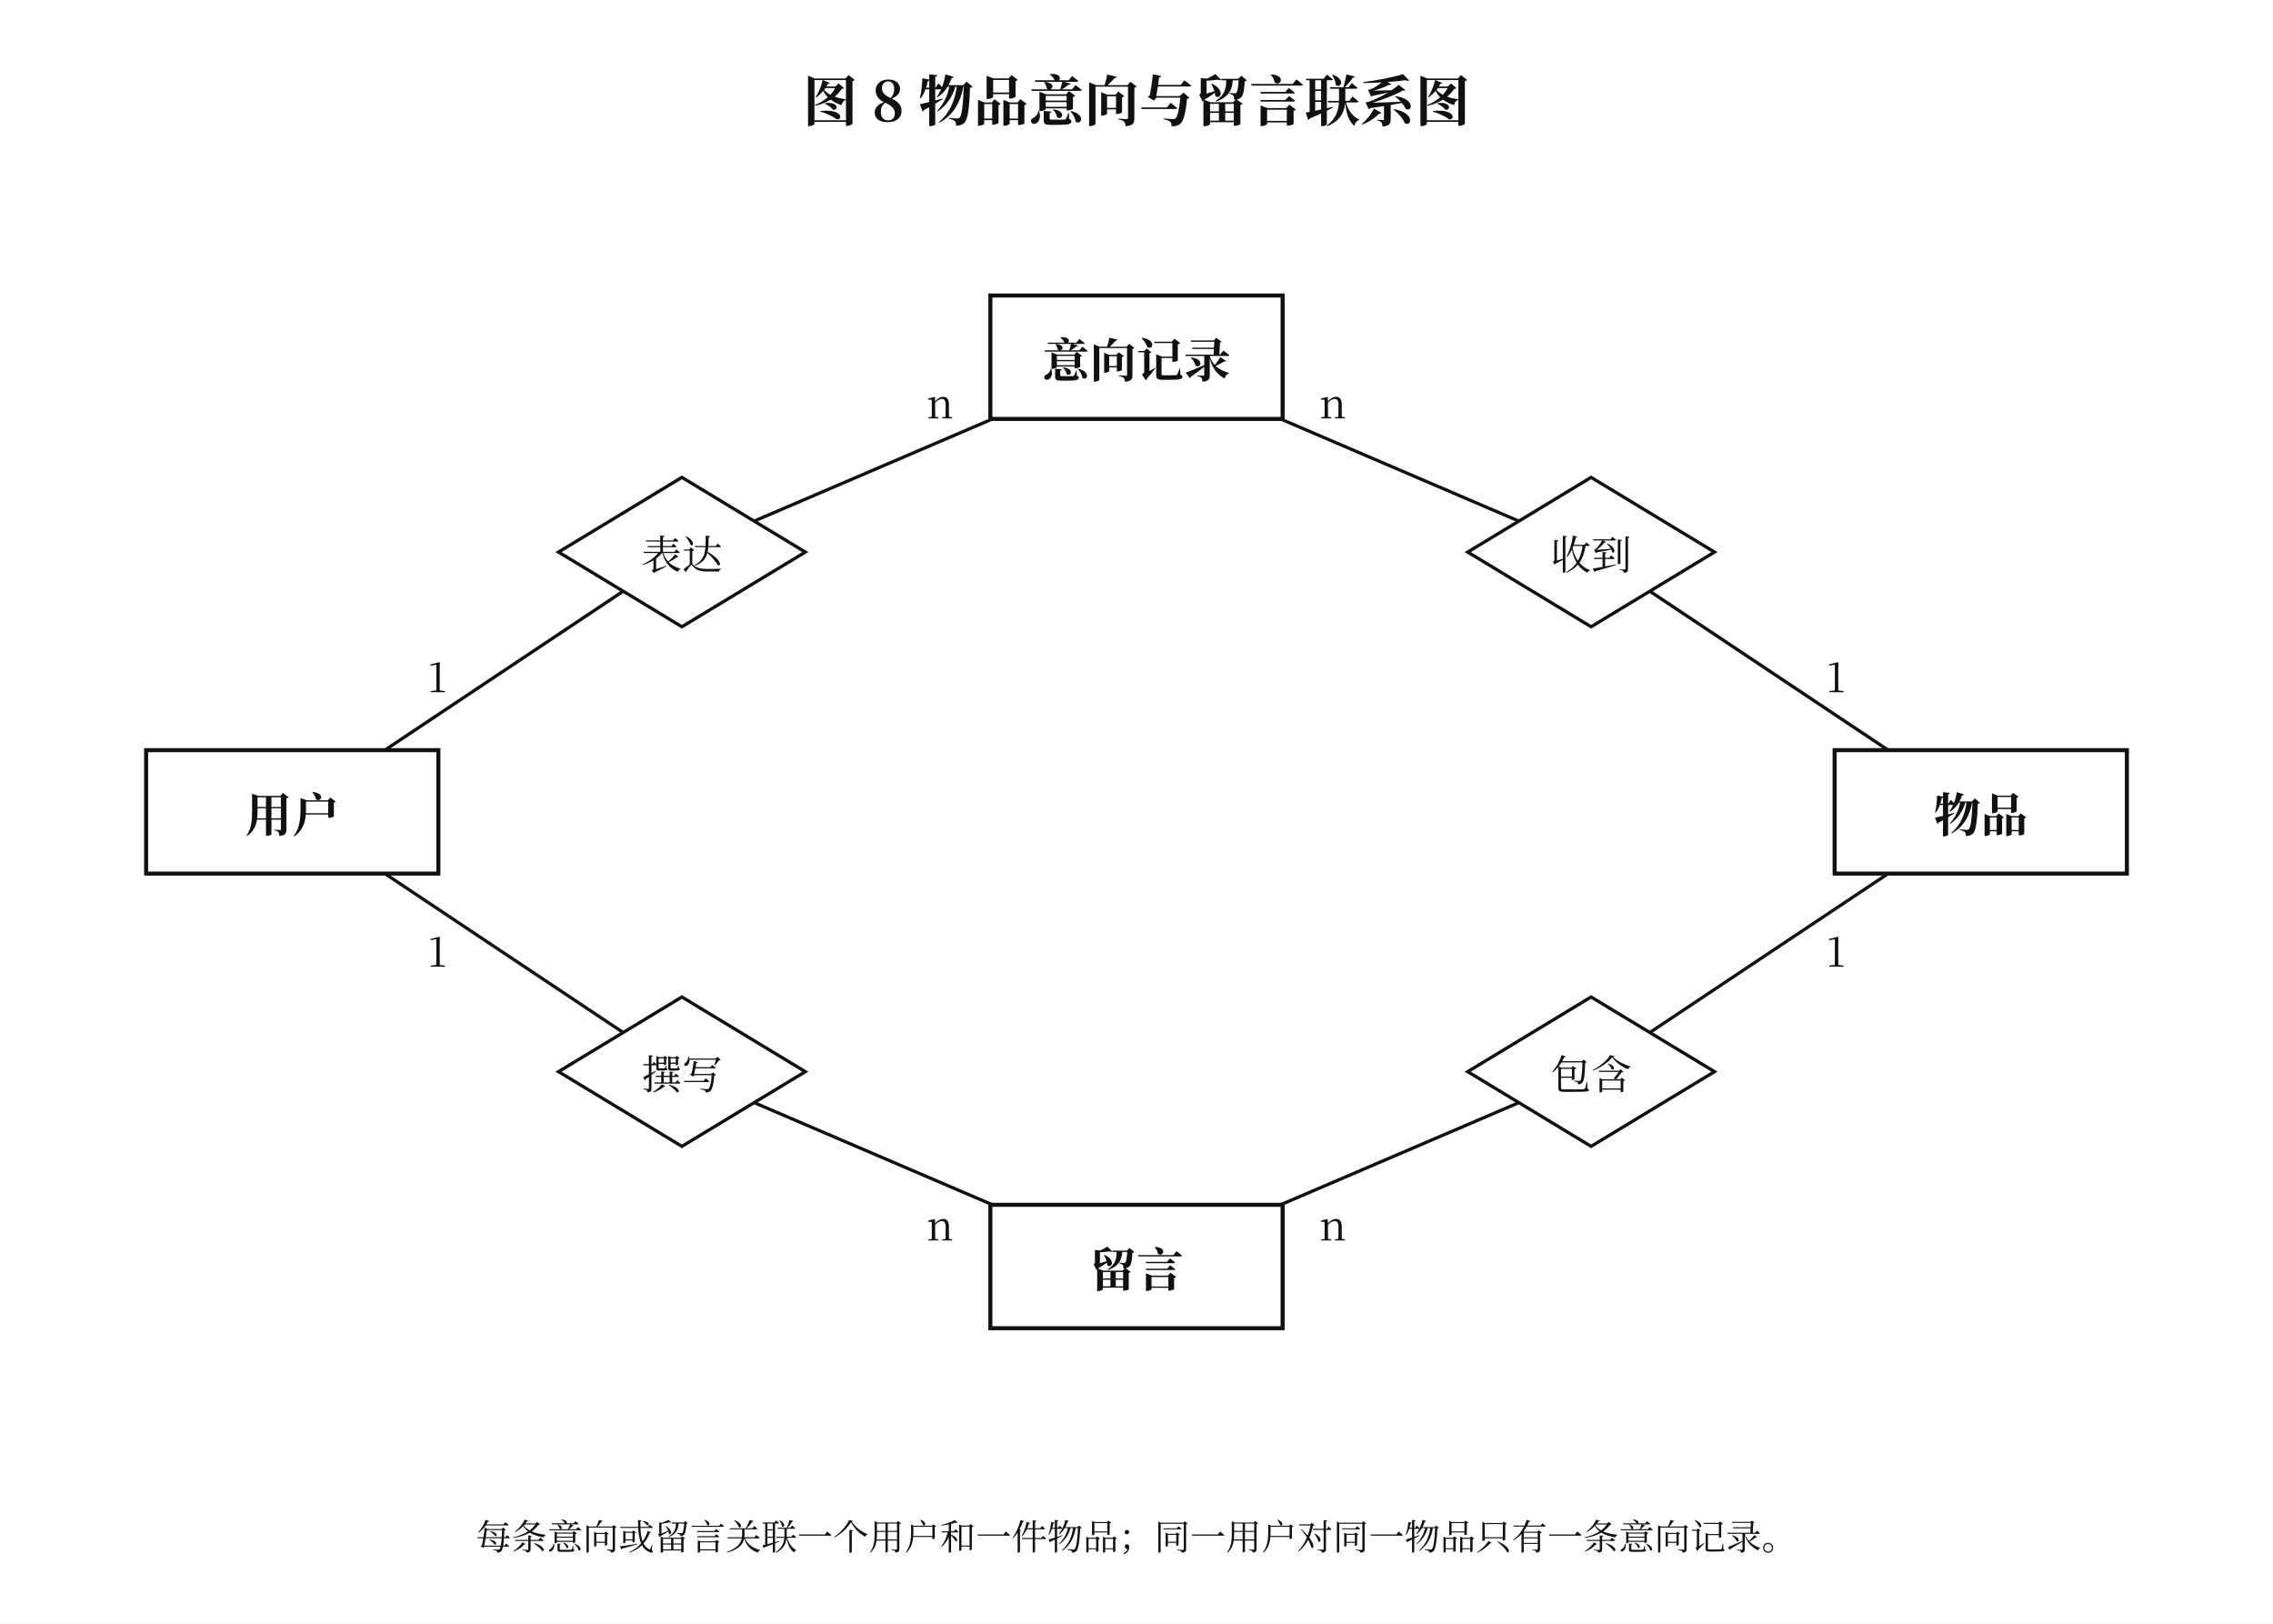
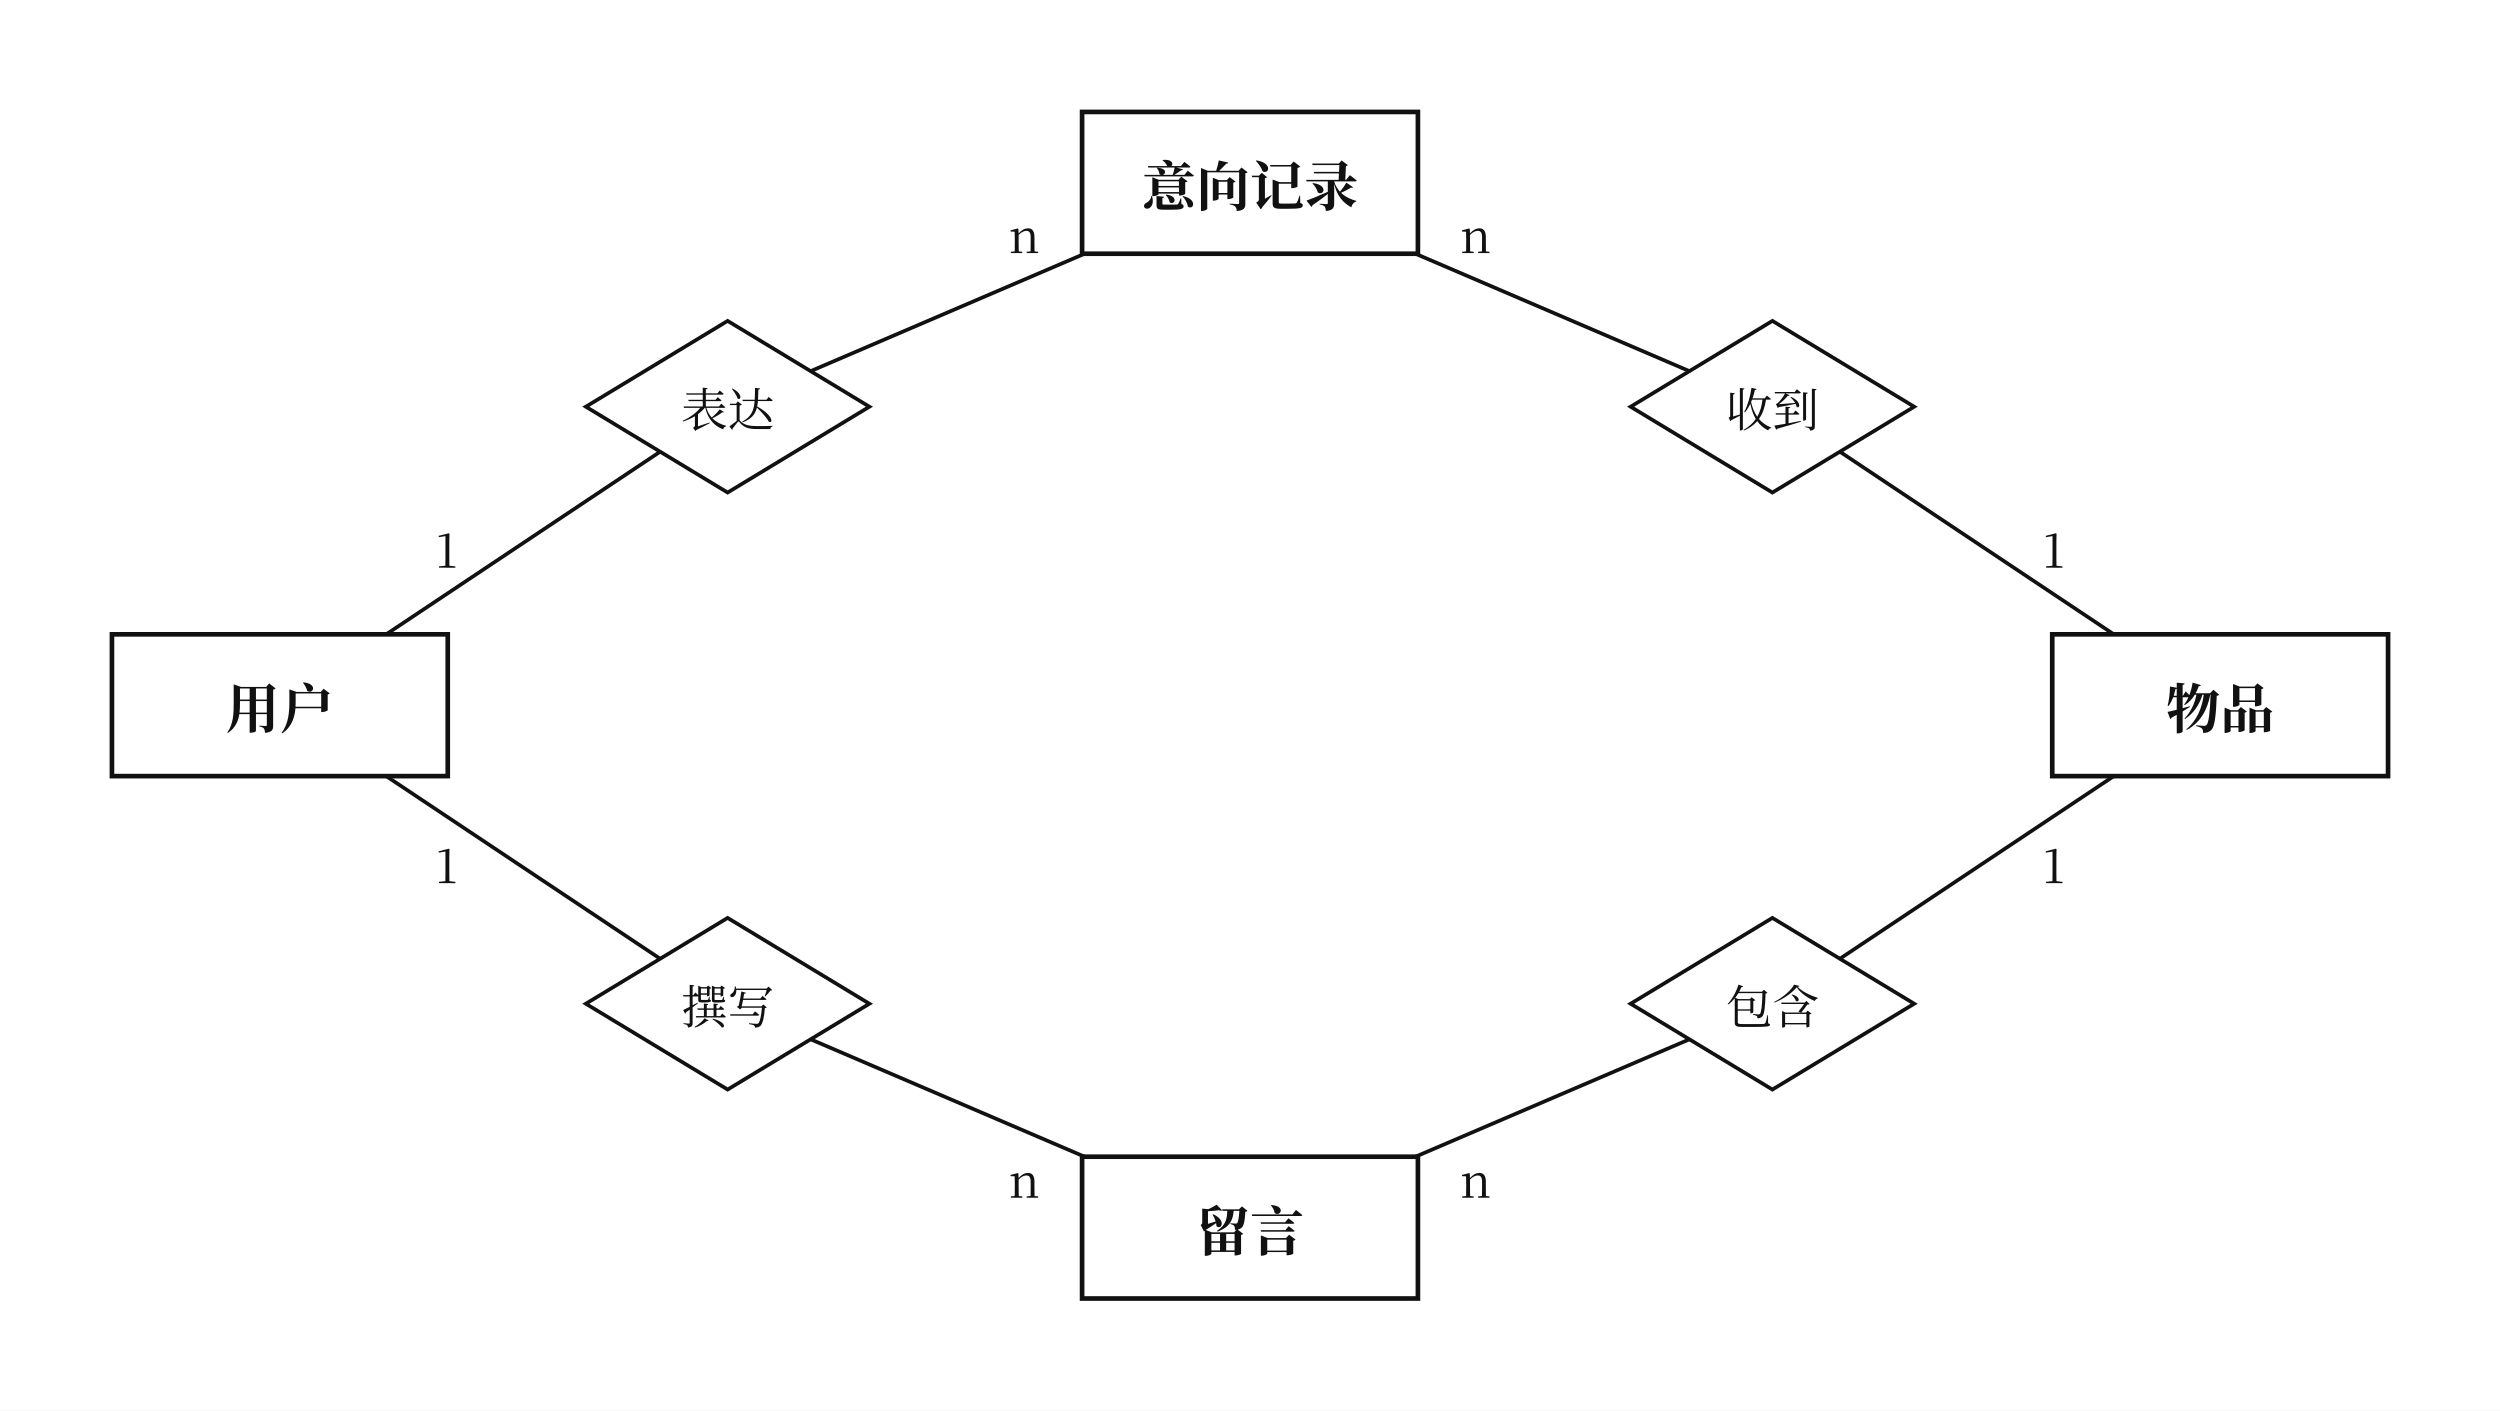
- <svg xmlns="http://www.w3.org/2000/svg" width="1400" height="1000" viewBox="0 0 1400 1000" role="img" aria-labelledby="title desc">
-   <rect width="1400" height="1000" fill="white" />
+ <svg xmlns="http://www.w3.org/2000/svg" width="1340" height="756" viewBox="30 122 1340 756" role="img" aria-labelledby="title desc">
+   <rect x="30" y="122" width="1340" height="756" fill="white" />
  <g font-family="Songti SC, Noto Serif CJK SC, serif" fill="#111" stroke-linejoin="miter">
-     <text x="700" y="60" font-size="34" text-anchor="middle" dominant-baseline="central" font-weight="bold">图 8  物品意向与留言联系图</text>
    <line x1="237" y1="462" x2="383.834" y2="364.11" stroke="#111" stroke-width="2" />
    <text x="269.304" y="415.464" font-size="25" text-anchor="middle" dominant-baseline="central">1</text>
    <line x1="611.333" y1="258" x2="464.495" y2="320.931" stroke="#111" stroke-width="2" />
    <text x="579.029" y="246.845" font-size="25" text-anchor="middle" dominant-baseline="central">n</text>
    <line x1="1163" y1="462" x2="1016.17" y2="364.11" stroke="#111" stroke-width="2" />
    <text x="1130.7" y="415.464" font-size="25" text-anchor="middle" dominant-baseline="central">1</text>
    <line x1="788.667" y1="258" x2="935.505" y2="320.931" stroke="#111" stroke-width="2" />
    <text x="820.971" y="246.845" font-size="25" text-anchor="middle" dominant-baseline="central">n</text>
    <line x1="237" y1="538" x2="383.834" y2="635.89" stroke="#111" stroke-width="2" />
    <text x="269.304" y="584.536" font-size="25" text-anchor="middle" dominant-baseline="central">1</text>
    <line x1="611.333" y1="742" x2="464.495" y2="679.069" stroke="#111" stroke-width="2" />
    <text x="579.029" y="753.155" font-size="25" text-anchor="middle" dominant-baseline="central">n</text>
    <line x1="1163" y1="538" x2="1016.17" y2="635.89" stroke="#111" stroke-width="2" />
    <text x="1130.7" y="584.536" font-size="25" text-anchor="middle" dominant-baseline="central">1</text>
    <line x1="788.667" y1="742" x2="935.505" y2="679.069" stroke="#111" stroke-width="2" />
    <text x="820.971" y="753.155" font-size="25" text-anchor="middle" dominant-baseline="central">n</text>
    <polygon points="420,294 496,340 420,386 344,340" fill="white" stroke="#111" stroke-width="2" />
    <text x="420" y="340" font-size="25" text-anchor="middle" dominant-baseline="central">表达</text>
    <polygon points="980,294 1056,340 980,386 904,340" fill="white" stroke="#111" stroke-width="2" />
    <text x="980" y="340" font-size="25" text-anchor="middle" dominant-baseline="central">收到</text>
    <polygon points="420,614 496,660 420,706 344,660" fill="white" stroke="#111" stroke-width="2" />
    <text x="420" y="660" font-size="25" text-anchor="middle" dominant-baseline="central">撰写</text>
    <polygon points="980,614 1056,660 980,706 904,660" fill="white" stroke="#111" stroke-width="2" />
    <text x="980" y="660" font-size="25" text-anchor="middle" dominant-baseline="central">包含</text>
    <rect x="90" y="462" width="180" height="76" fill="white" stroke="#111" stroke-width="2.5" />
    <text x="180" y="500" font-size="29" text-anchor="middle" dominant-baseline="central" font-weight="bold">用户</text>
    <rect x="1130" y="462" width="180" height="76" fill="white" stroke="#111" stroke-width="2.5" />
    <text x="1220" y="500" font-size="29" text-anchor="middle" dominant-baseline="central" font-weight="bold">物品</text>
    <rect x="610" y="182" width="180" height="76" fill="white" stroke="#111" stroke-width="2.5" />
    <text x="700" y="220" font-size="29" text-anchor="middle" dominant-baseline="central" font-weight="bold">意向记录</text>
    <rect x="610" y="742" width="180" height="76" fill="white" stroke="#111" stroke-width="2.5" />
    <text x="700" y="780" font-size="29" text-anchor="middle" dominant-baseline="central" font-weight="bold">留言</text>
-     <text x="700" y="945" font-size="22" text-anchor="middle" dominant-baseline="central">每条意向或留言关联一个用户和一件物品；同一用户对同一物品只有一条意向记录。</text>
  </g>
</svg>
